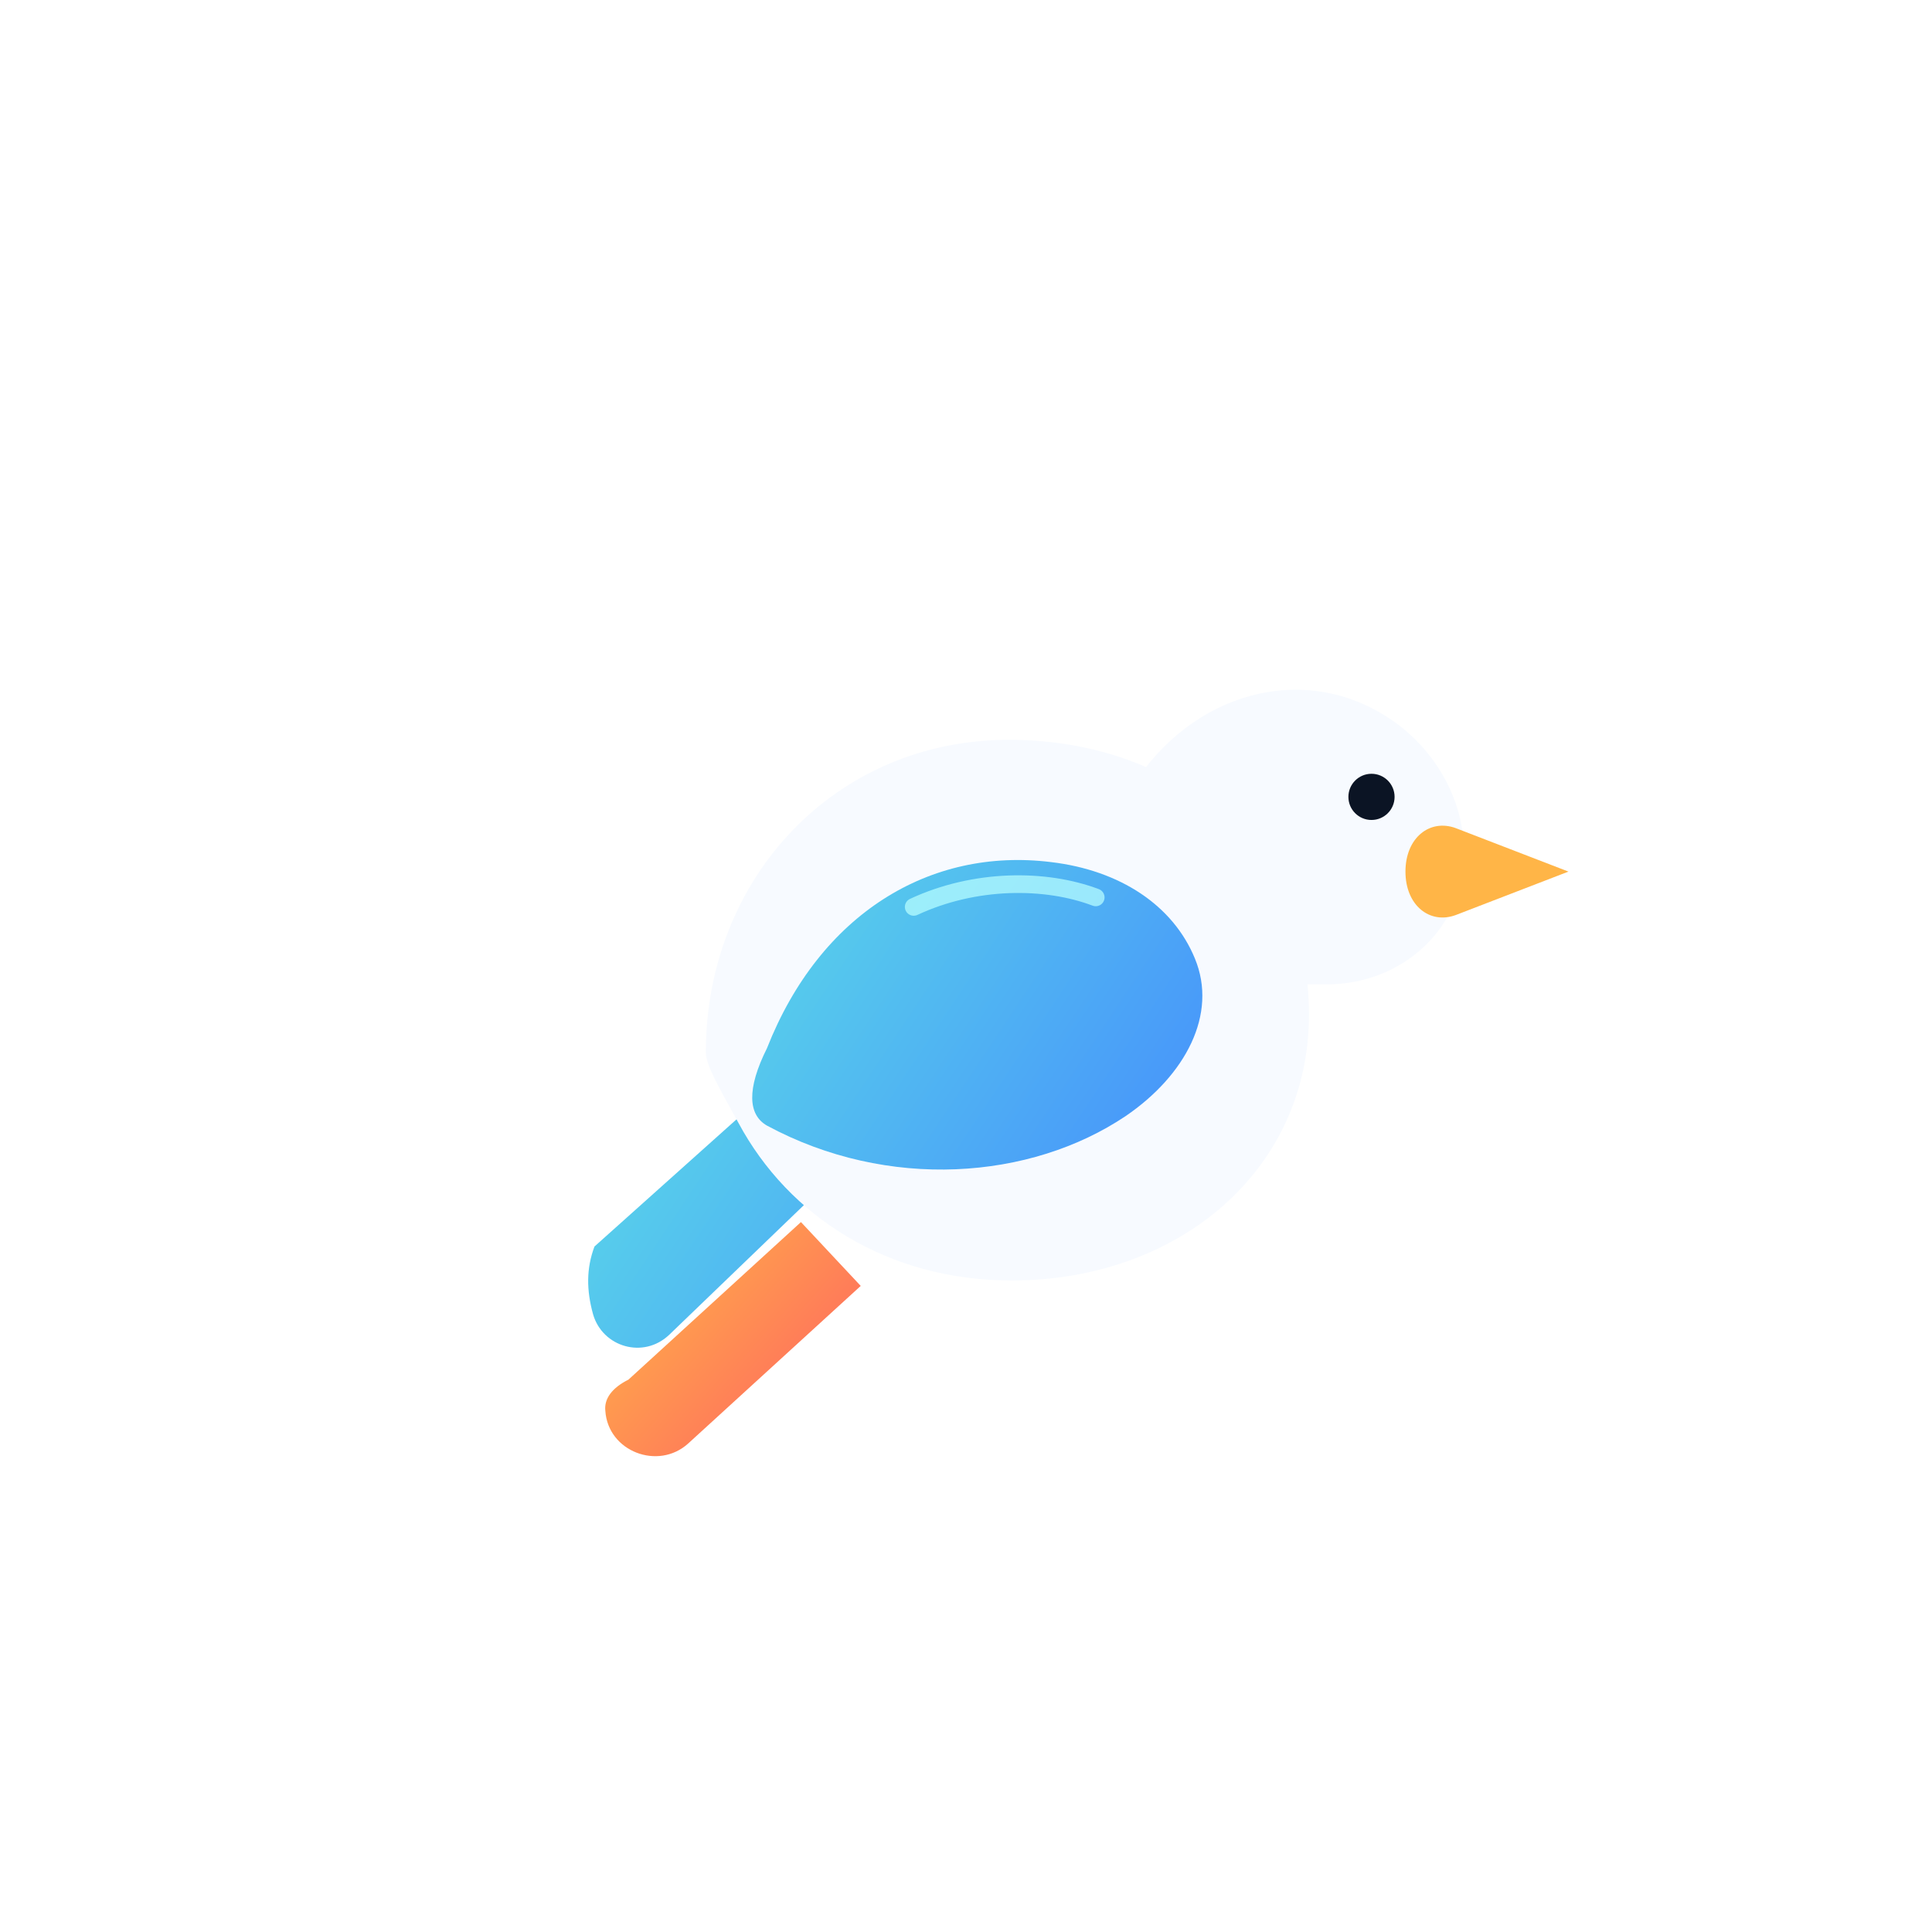
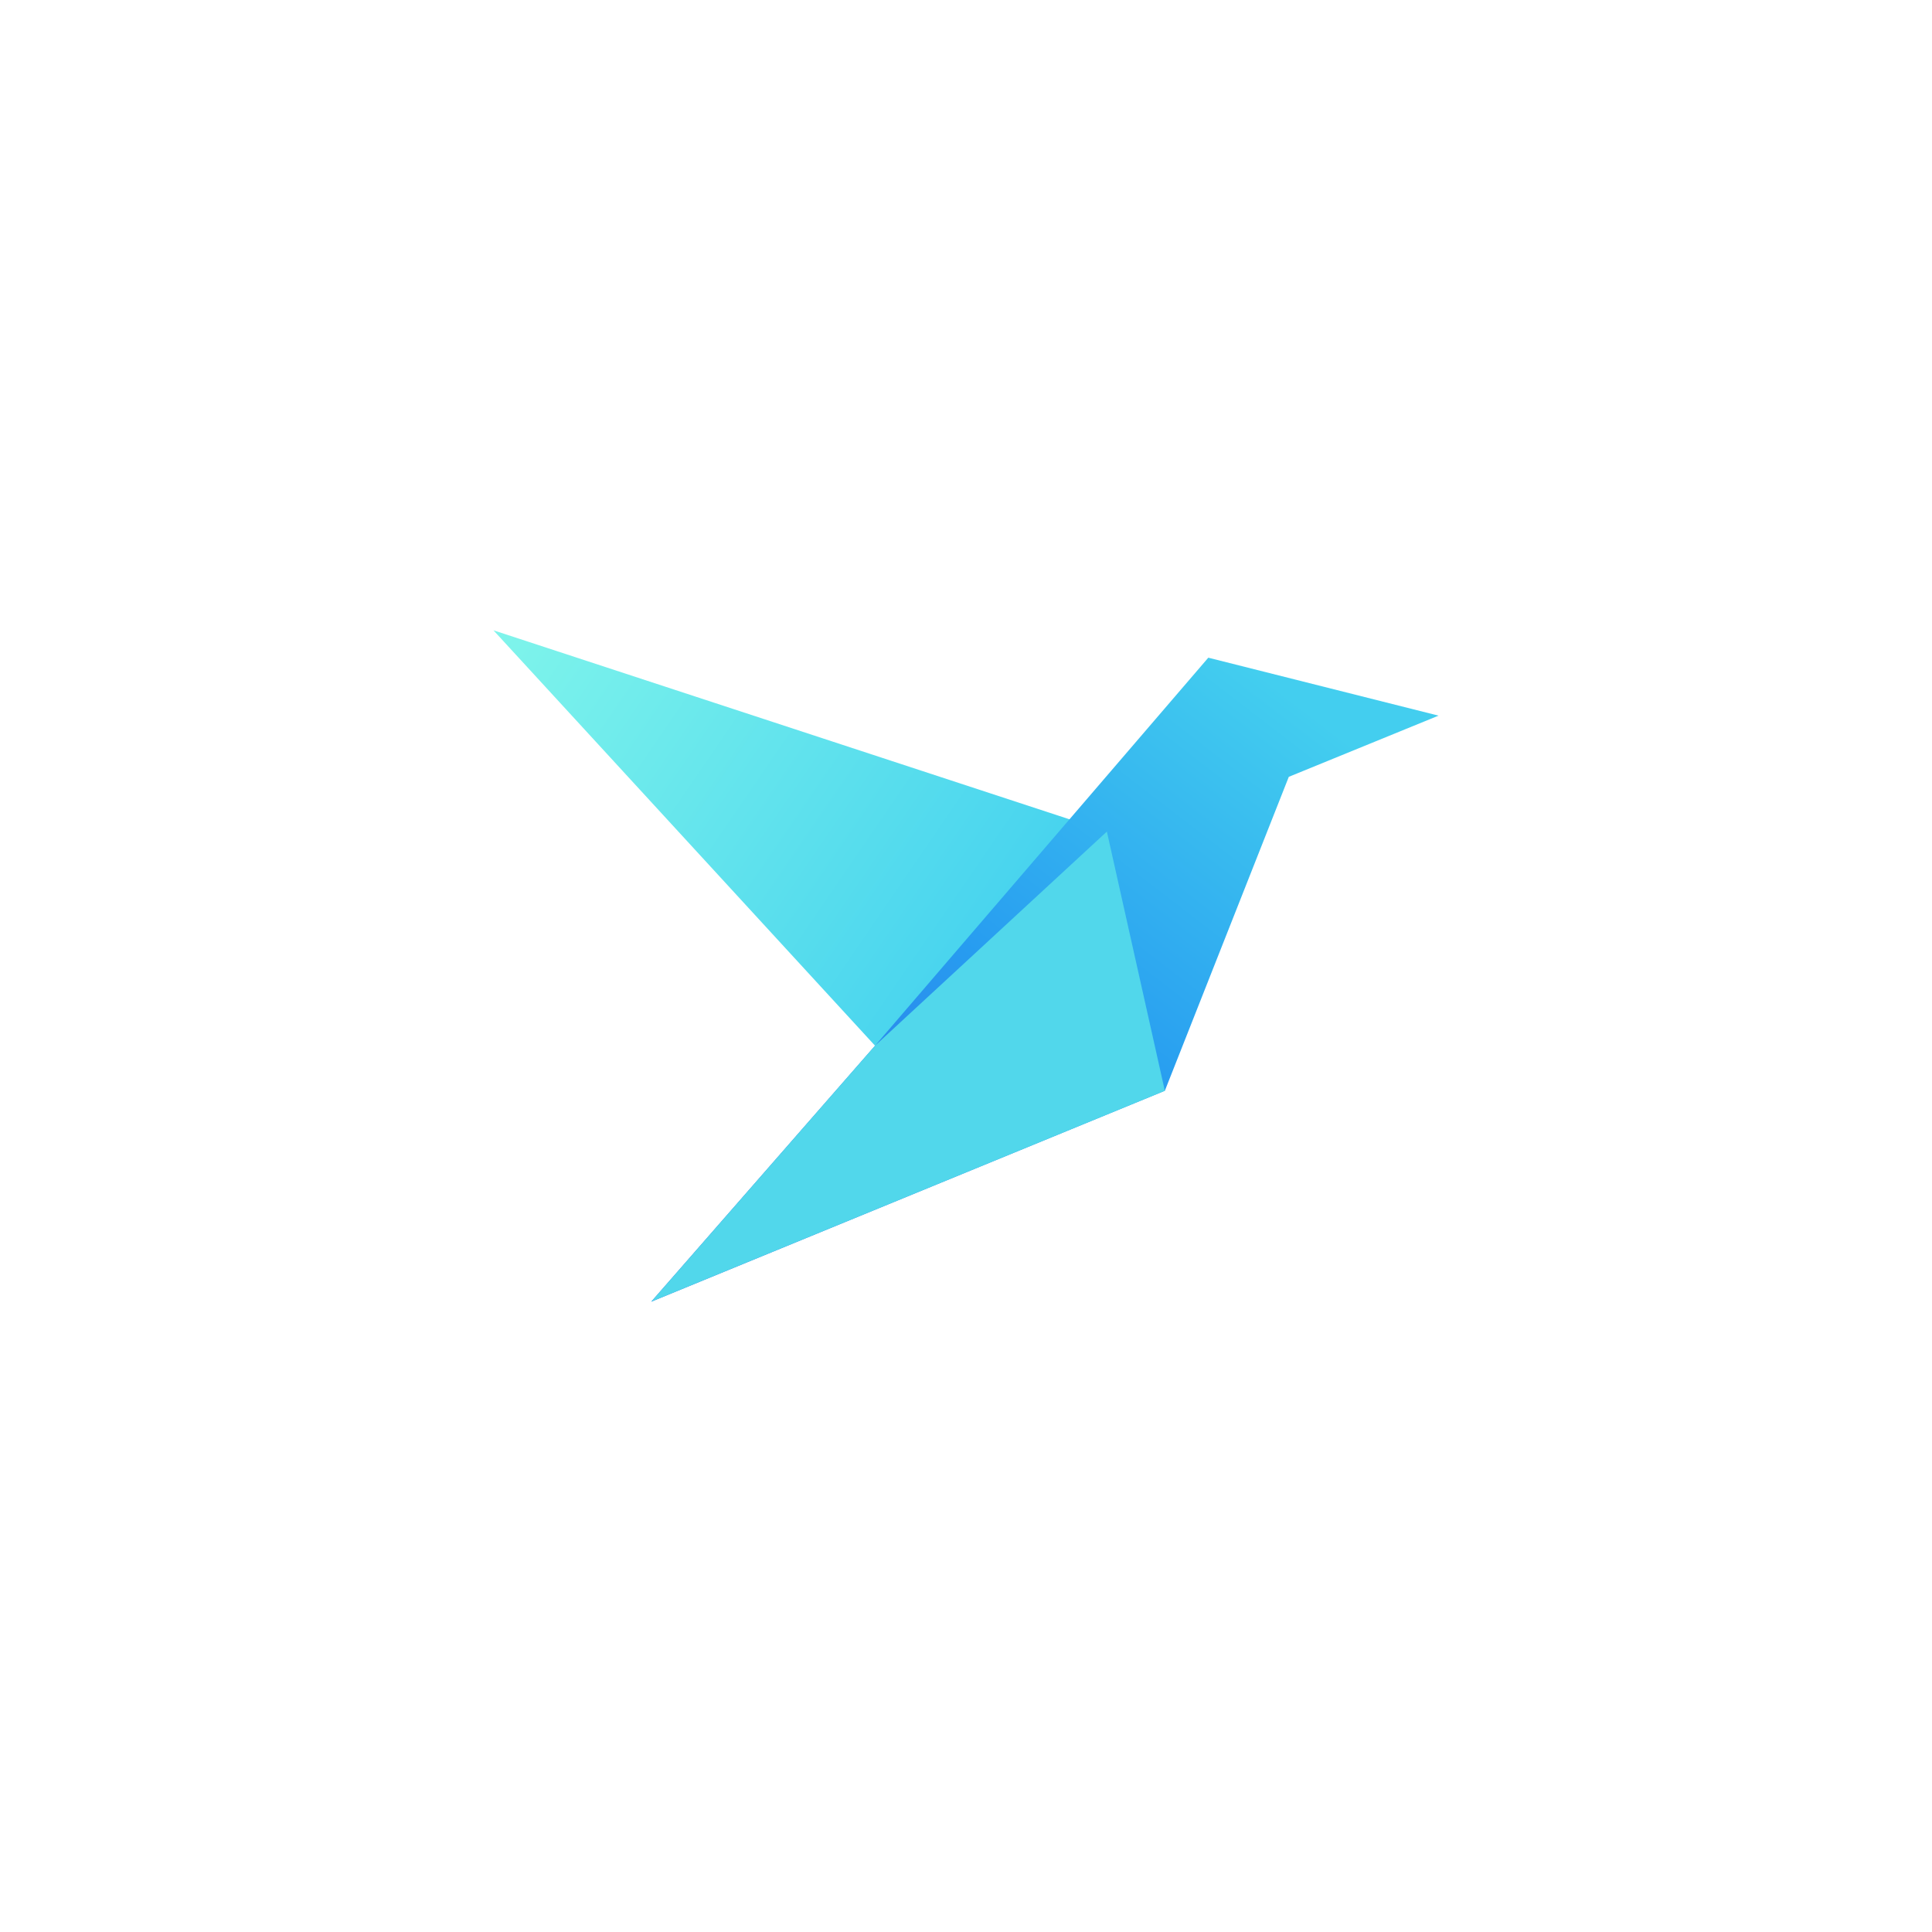
- <svg xmlns="http://www.w3.org/2000/svg" viewBox="0 0 1024 1024">
+ <svg xmlns="http://www.w3.org/2000/svg" viewBox="0 0 108 108">
  <defs>
-     <linearGradient id="wing" x1="290" y1="430" x2="720" y2="716" gradientUnits="userSpaceOnUse">
-       <stop stop-color="#5CE1E6" />
-       <stop offset="1" stop-color="#4385FF" />
+     <linearGradient id="light" x1="230" y1="300" x2="610" y2="560" gradientUnits="userSpaceOnUse">
+       <stop stop-color="#80F5EB" />
+       <stop offset="1" stop-color="#39CBEF" />
    </linearGradient>
-     <linearGradient id="accent" x1="255" y1="714" x2="407" y2="848" gradientUnits="userSpaceOnUse">
-       <stop stop-color="#FFB547" />
-       <stop offset="1" stop-color="#FF6B5E" />
+     <linearGradient id="blue" x1="700" y1="340" x2="400" y2="730" gradientUnits="userSpaceOnUse">
+       <stop stop-color="#43CEEF" />
+       <stop offset=".5" stop-color="#279CF0" />
+       <stop offset="1" stop-color="#316BE5" />
    </linearGradient>
  </defs>
-   <g transform="translate(143 143) scale(.72)">
-     <path d="M239 719L430 548L482 603L294 784C275 802 245 793 238 769C233 751 233 735 239 719Z" fill="url(#wing)" />
-     <path d="M264 817L391 701L435 748L308 864C286 884 249 870 247 840C246 831 252 823 264 817Z" fill="url(#accent)" />
-     <path d="M321 576C321 448 416 346 544 346C674 346 765 433 765 548C765 663 669 744 546 744C455 744 382 697 345 628C329 599 321 585 321 576Z" fill="#F7FAFF" />
-     <path d="M631 387C672 315 754 288 819 327C856 349 881 390 879 434C877 486 833 526 778 526H716C717 469 684 418 631 387Z" fill="#F7FAFF" />
-     <path d="M873 411L956 443L873 475C854 482 836 468 836 443C836 418 854 404 873 411Z" fill="#FFB547" />
-     <circle cx="811" cy="388" r="17" fill="#0B1424" />
-     <path d="M366 573C405 474 486 425 575 436C626 442 665 468 681 507C698 548 674 593 630 623C560 670 455 678 366 630C352 622 351 603 366 573Z" fill="url(#wing)" />
-     <path d="M474 469C519 448 571 448 608 462" fill="none" stroke="#B8FFFF" stroke-width="13" stroke-linecap="round" opacity=".72" />
+   <g transform="translate(54 54) scale(.09) translate(-518.5 -522.5)">
+     <path d="M225 314L606 439L462 572Z" fill="url(#light)" />
+     <path d="M462 572L669 331L812 367L719 405L642 600L323 731Z" fill="url(#blue)" />
+     <path d="M462 572L606 439L642 600L323 731Z" fill="#51D7EB" />
  </g>
</svg>
